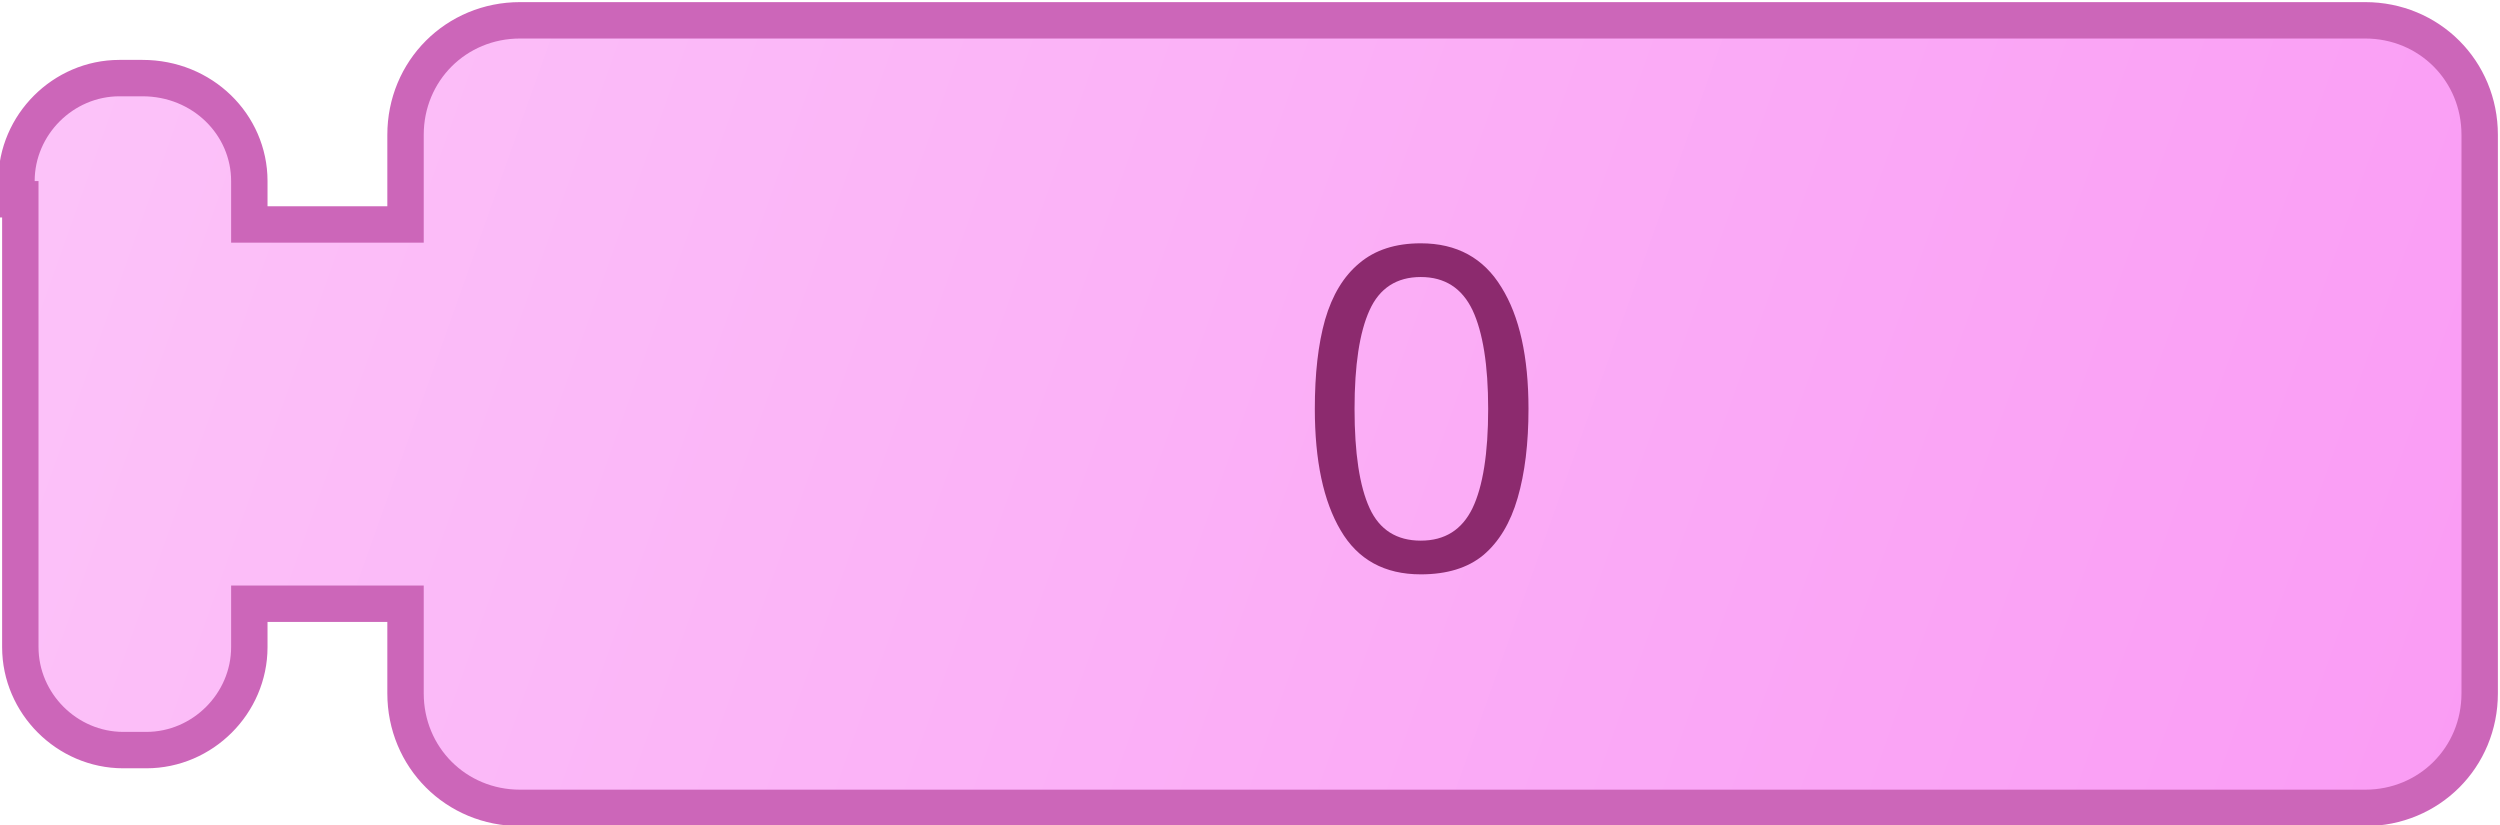
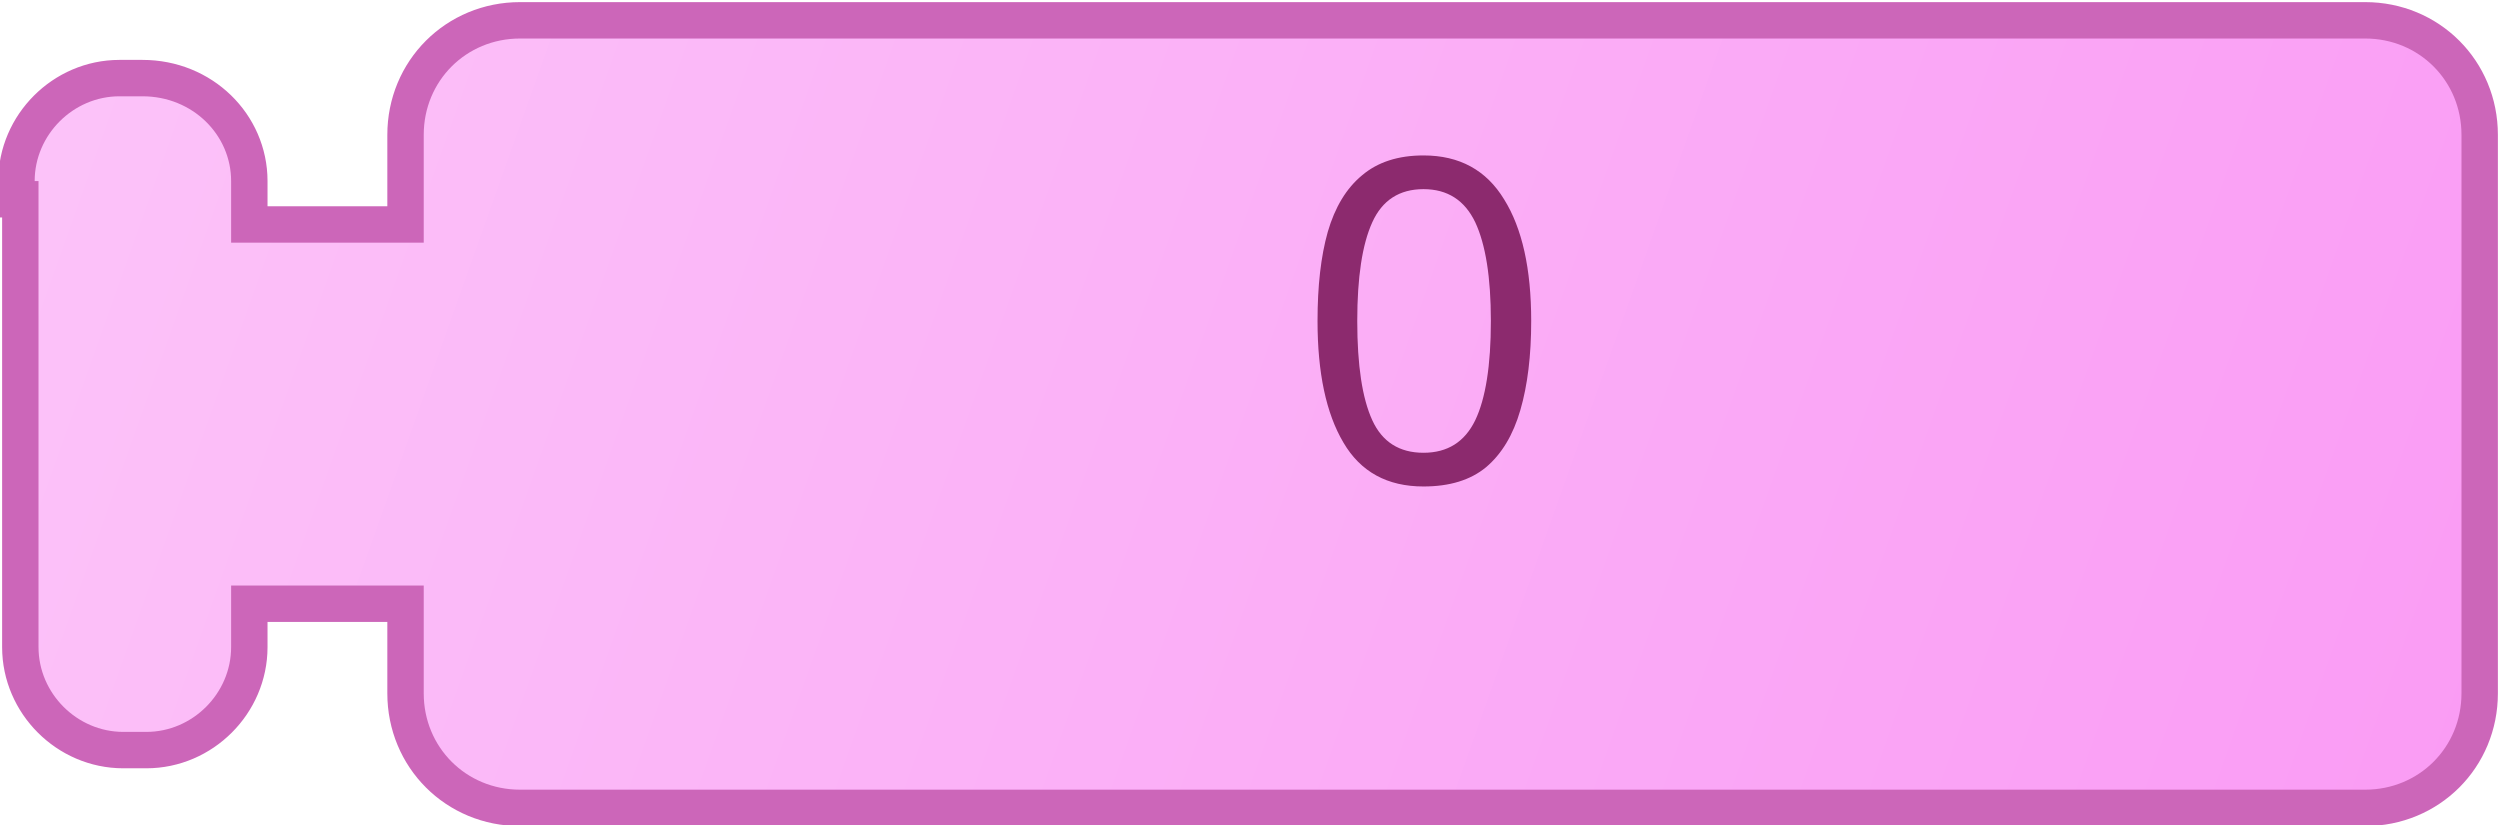
<svg xmlns="http://www.w3.org/2000/svg" version="1.1" id="Layer_1" x="0px" y="0px" width="64.9px" height="21.4px" viewBox="0 0 64.9 21.4" enable-background="new 0 0 64.9 21.4" xml:space="preserve">
  <defs id="defs20" />
  <g transform="matrix(1 0 0 1 0 0)" id="g15">
    <g transform="matrix( 1 0 0 1 0 0)" id="g13">
      <path fill="none" stroke="#CC66B9" stroke-width="1.89" stroke-miterlimit="10" d="M0.9,4.7c0-1.2,1-2.2,2.2-2.2h0.6    C5,2.5,6,3.5,6,4.7v1.6h5V3.5C11,2.1,12.1,1,13.5,1h47.9c1.4,0,2.5,1.1,2.5,2.5V18c0,1.4-1.1,2.5-2.5,2.5H13.5    c-1.4,0-2.5-1.1-2.5-2.5v-2.8H6v1.6C6,18,5,19,3.8,19H3.2C2,19,1,18,1,16.8V4.7H0.9z" id="path2" />
      <linearGradient id="SVGID_1_" gradientUnits="userSpaceOnUse" x1="-1.455573e-02" y1="587.777" x2="80.985" y2="616.577" gradientTransform="matrix(1 0 0 1 0 -589.28)">
        <stop offset="0" style="stop-color:#FCC4F9" id="stop4" />
        <stop offset="1" style="stop-color:#F991F3" id="stop6" />
      </linearGradient>
      <path fill="url(#SVGID_1_)" d="M0.9,4.7c0-1.2,1-2.2,2.2-2.2h0.6C5,2.5,6,3.5,6,4.7v1.6h5V3.5C11,2.1,12.1,1,13.5,1h47.9    c1.4,0,2.5,1.1,2.5,2.5V18c0,1.4-1.1,2.5-2.5,2.5H13.5c-1.4,0-2.5-1.1-2.5-2.5v-2.8H6v1.6C6,18,5,19,3.8,19H3.2C2,19,1,18,1,16.8    V4.7H0.9z" id="path9" />
-       <text x="36.9" y="14.8" alignment-baseline="middle" text-anchor="middle" fill="#8c2a6e" font-family="Verdana" font-size="11.7px" id="text11">0</text>
+       <text x="36.973" y="12.518" alignment-baseline="middle" text-anchor="middle" fill="#8c2a6e" font-family="Verdana" font-size="11.7px" id="text11">0</text>
    </g>
  </g>
</svg>
